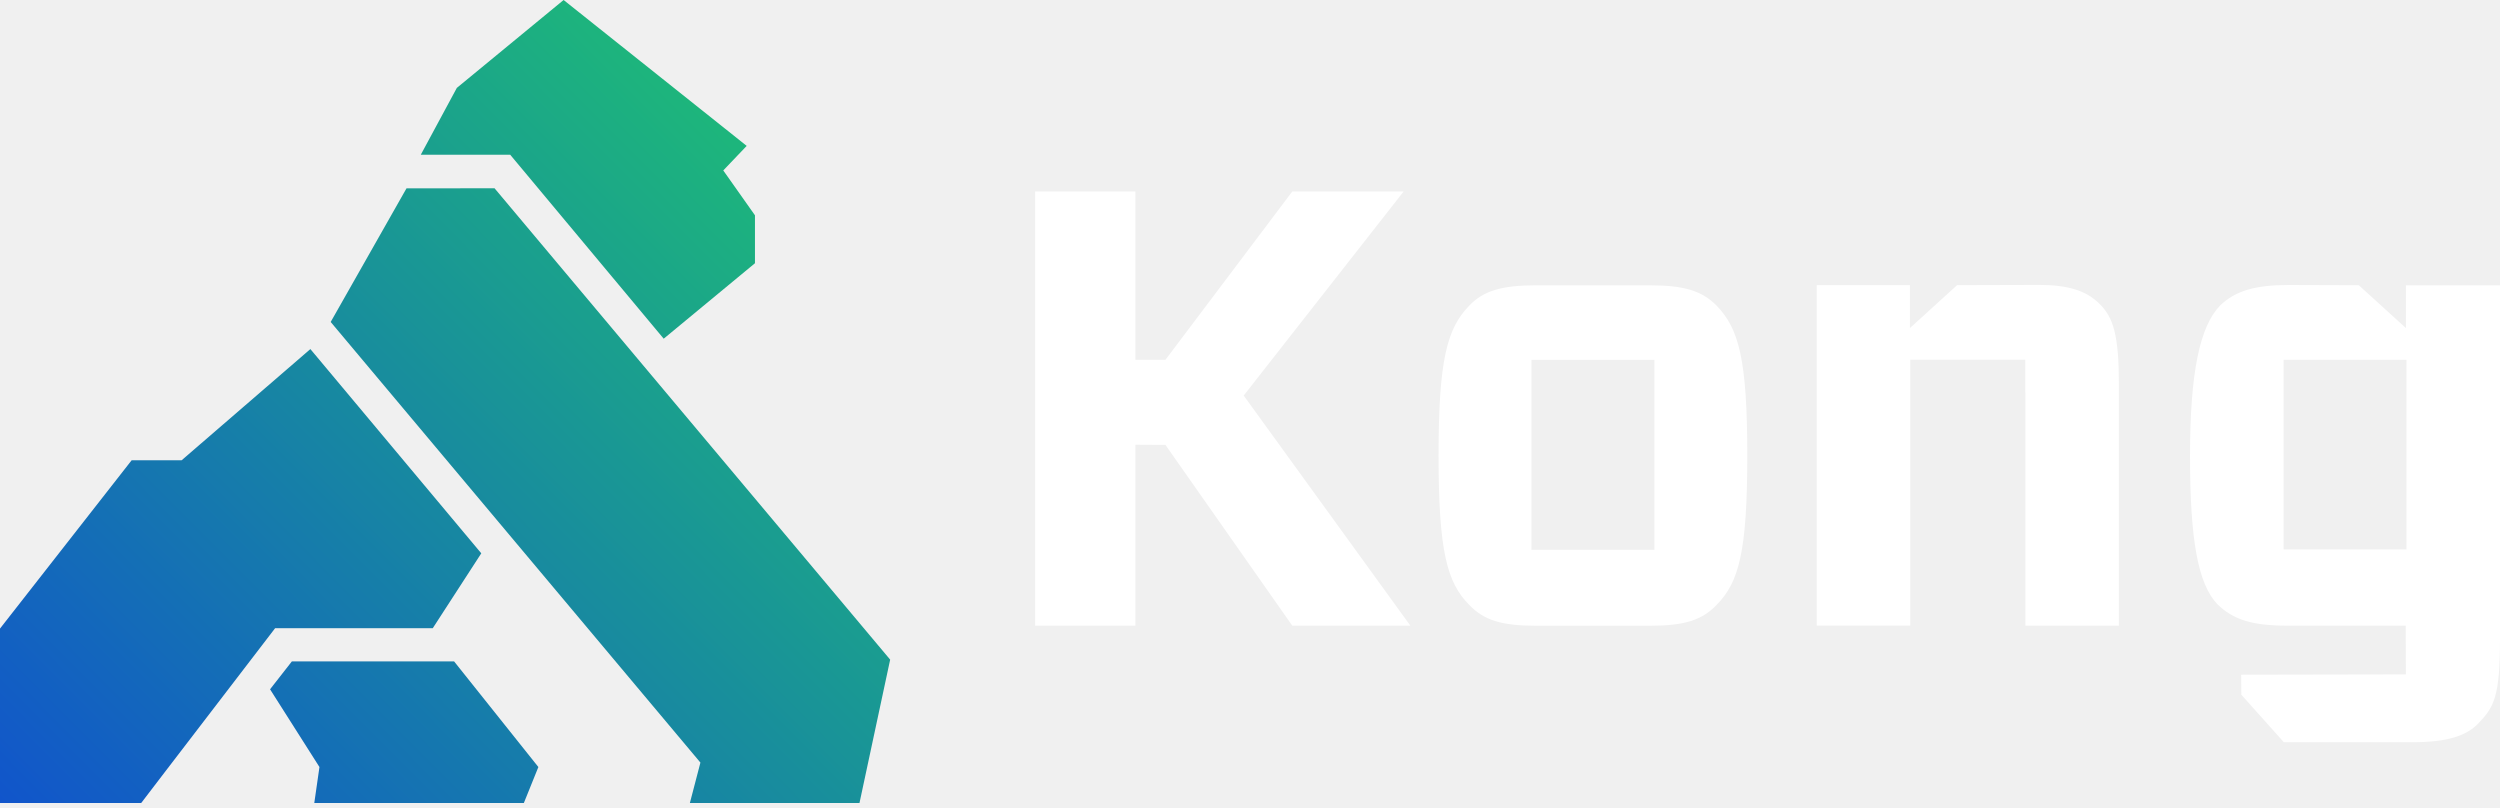
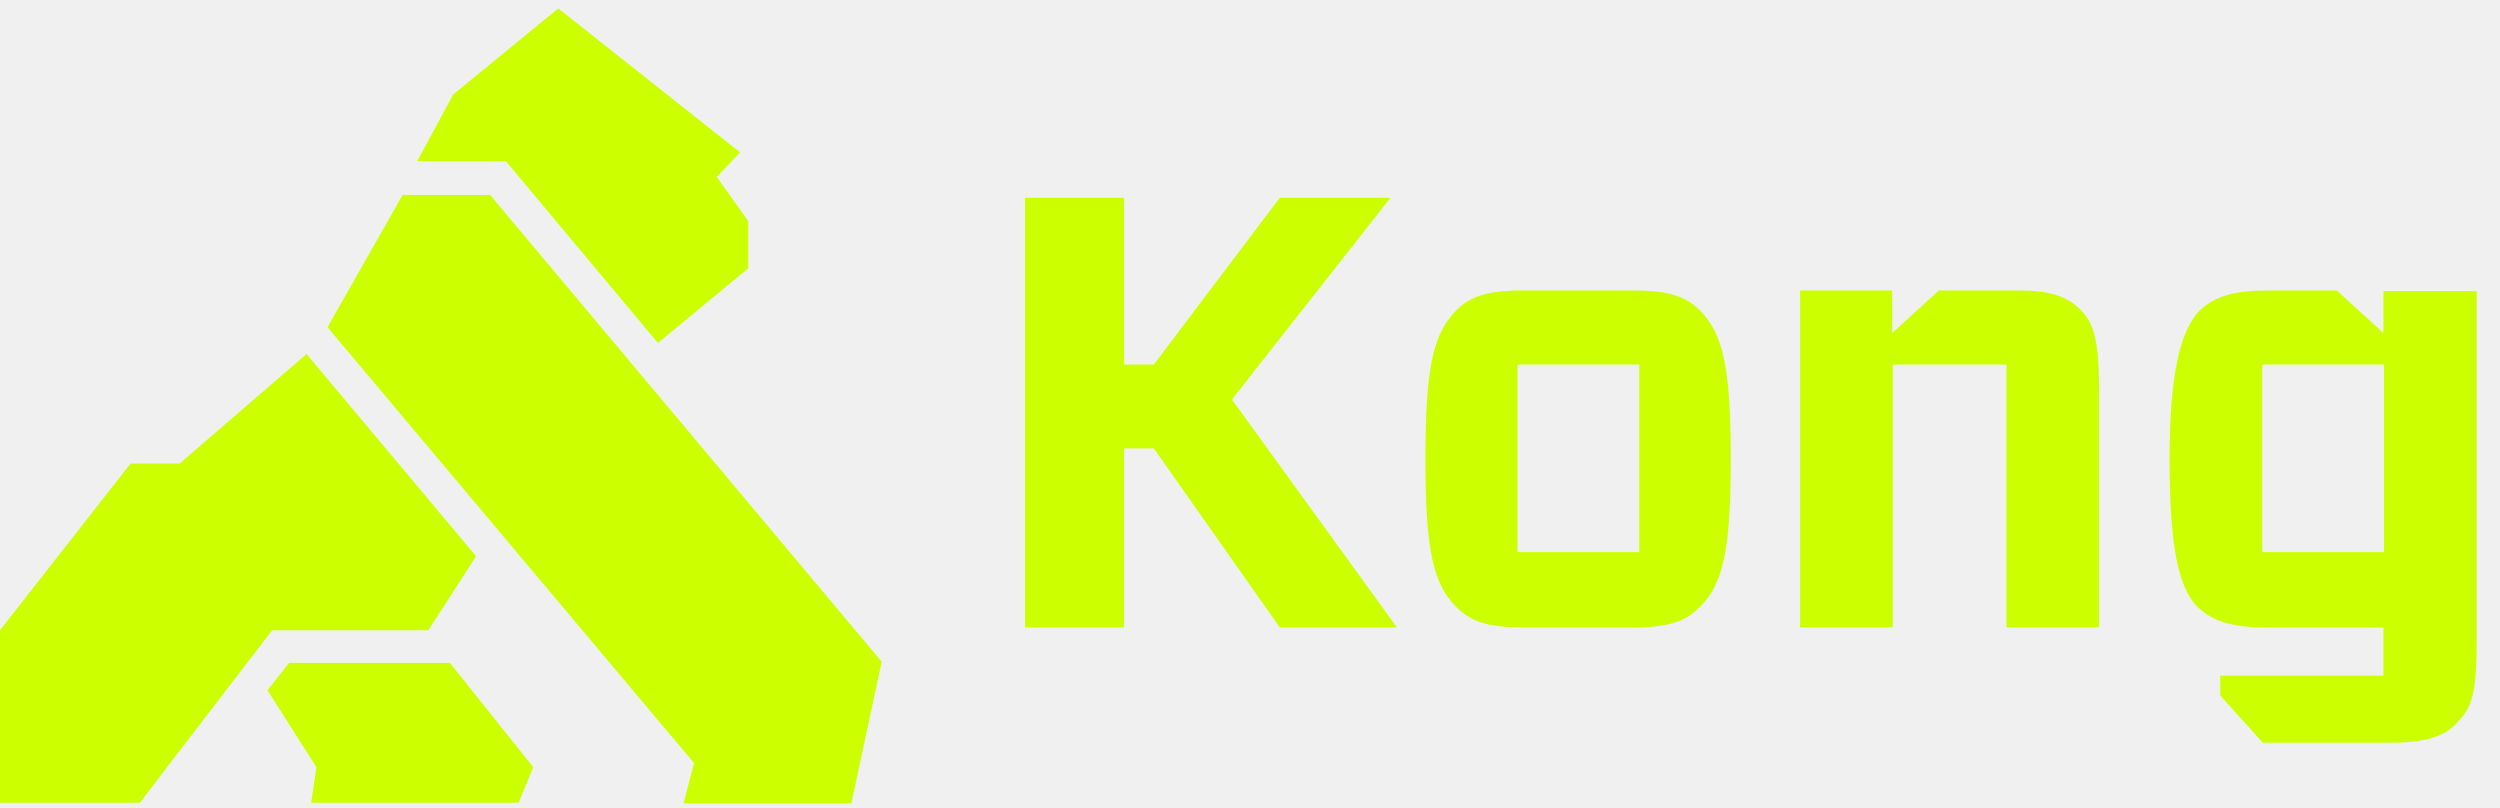
- <svg xmlns="http://www.w3.org/2000/svg" width="127" height="41" viewBox="0 0 127 41" fill="none">
-   <g clip-path="url(#clip0_2326_4)">
-     <path d="M14.828 33.598L13.719 35.016L16.228 38.965L15.966 40.791H26.612L27.349 38.965L23.067 33.598H14.828Z" fill="url(#paint0_linear_2326_4)" />
-     <path d="M20.65 9.568L16.799 16.356L35.581 38.739L35.046 40.791H43.662L45.22 33.509L25.123 9.564L20.65 9.568Z" fill="url(#paint1_linear_2326_4)" />
-     <path d="M23.207 4.465L21.376 7.861H25.919L33.716 17.206L38.352 13.372V10.937L36.742 8.658L37.932 7.411L28.631 0L23.207 4.465Z" fill="url(#paint2_linear_2326_4)" />
-     <path d="M9.227 23.381H6.688L0 31.932V40.791H7.174L8.442 39.132L13.976 31.913H21.984L24.449 28.109L15.767 17.733L9.227 23.381Z" fill="url(#paint3_linear_2326_4)" />
-     <path fill-rule="evenodd" clip-rule="evenodd" d="M77.797 27.929H84.043V18.281H77.797V27.929ZM78.016 31.788C76.277 31.788 75.374 31.503 74.63 30.721C73.512 29.589 73.079 28.017 73.079 23.143C73.079 18.269 73.512 16.696 74.63 15.533C75.346 14.779 76.277 14.494 78.016 14.494H83.825C85.563 14.494 86.466 14.779 87.21 15.533C88.328 16.696 88.762 18.237 88.762 23.143C88.762 28.049 88.328 29.589 87.21 30.721C86.466 31.507 85.563 31.788 83.825 31.788H78.016Z" fill="white" />
-     <path fill-rule="evenodd" clip-rule="evenodd" d="M102.89 19.946C102.89 20.006 102.89 20.066 102.89 20.13V31.784H107.64V19.564C107.64 17.029 107.362 16.119 106.646 15.429C105.993 14.771 105.058 14.474 103.598 14.474L99.421 14.486L97.026 16.664V14.486H95.422H92.291V31.78H97.041V18.273H102.882V19.938L102.89 19.946Z" fill="white" />
-     <path fill-rule="evenodd" clip-rule="evenodd" d="M65.647 9.728H71.304L63.18 20.094L71.646 31.784H65.647L59.205 22.601L57.678 22.593V31.784H52.585V9.728H57.678V18.277H59.205L65.647 9.728Z" fill="white" />
-     <path fill-rule="evenodd" clip-rule="evenodd" d="M122.222 14.49V16.668L119.827 14.49L116.262 14.478C114.555 14.478 113.553 14.775 112.777 15.525C111.75 16.588 111.253 18.915 111.253 23.175C111.253 27.435 111.658 29.666 112.649 30.701C113.425 31.451 114.348 31.784 116.182 31.784H122.21L122.218 34.259L113.851 34.275L113.859 35.29L116.019 37.705H122.56C124.298 37.705 125.293 37.392 125.914 36.734C126.689 35.92 127 35.414 127 32.442V14.494H122.218L122.222 14.49ZM122.254 27.909H116.007V18.277H122.249V27.909H122.254Z" fill="white" />
-   </g>
+ <svg xmlns="http://www.w3.org/2000/svg" id="Layer_1" version="1.1" width="127" height="41" viewBox="0 0 429 137">
  <defs>
-     <linearGradient id="paint0_linear_2326_4" x1="0.038" y1="40.768" x2="35.437" y2="5.5" gradientUnits="userSpaceOnUse">
-       <stop stop-color="#1155CB" />
-       <stop offset="1" stop-color="#1DB57C" />
-     </linearGradient>
-     <linearGradient id="paint1_linear_2326_4" x1="0.038" y1="40.768" x2="35.437" y2="5.5" gradientUnits="userSpaceOnUse">
-       <stop stop-color="#1155CB" />
-       <stop offset="1" stop-color="#1DB57C" />
-     </linearGradient>
-     <linearGradient id="paint2_linear_2326_4" x1="0.038" y1="40.768" x2="35.437" y2="5.5" gradientUnits="userSpaceOnUse">
-       <stop stop-color="#1155CB" />
-       <stop offset="1" stop-color="#1DB57C" />
-     </linearGradient>
-     <linearGradient id="paint3_linear_2326_4" x1="0.038" y1="40.768" x2="35.437" y2="5.5" gradientUnits="userSpaceOnUse">
-       <stop stop-color="#1155CB" />
-       <stop offset="1" stop-color="#1DB57C" />
-     </linearGradient>
-     <clipPath id="clip0_2326_4">
-       <rect width="127" height="41" fill="white" />
-     </clipPath>
+     <style>
+       .st0 {
+         fill-rule: evenodd;
+       }
+ 
+       .st0, .st1 {
+         fill: #cf0;
+       }
+     </style>
  </defs>
+   <path class="st1" d="M49.6,113l-3.7,4.7,8.4,13.2-.9,6.1h35.6l2.5-6.1-14.3-17.9h-27.6Z" />
+   <path class="st1" d="M69.1,32.7l-12.9,22.7,62.9,74.8-1.8,6.9h28.8l5.2-24.3L84.1,32.7h-15Z" />
+   <path class="st1" d="M77.7,15.6l-6.1,11.3h15.2l26.1,31.2,15.5-12.8v-8.1l-5.4-7.6,4-4.2L95.8.7l-18.2,14.9Z" />
+   <path class="st1" d="M30.9,78.8h-8.5L0,107.4v29.6h24l4.2-5.5,18.5-24.1h26.8l8.2-12.7-29.1-34.7-21.9,18.9Z" />
+   <path class="st0" d="M260.4,94h20.9v-32.2h-20.9v32.2ZM261.1,106.9c-5.8,0-8.8-1-11.3-3.6-3.7-3.8-5.2-9-5.2-25.3s1.5-21.5,5.2-25.4c2.4-2.5,5.5-3.5,11.3-3.5h19.4c5.8,0,8.8,1,11.3,3.5,3.7,3.9,5.2,9,5.2,25.4s-1.5,21.5-5.2,25.3c-2.5,2.6-5.5,3.6-11.3,3.6h-19.4Z" />
+   <path class="st0" d="M344.3,67.3v39.6h15.9v-40.8c0-8.5-.9-11.5-3.3-13.8-2.2-2.2-5.3-3.2-10.2-3.2h-14s-8,7.3-8,7.3v-7.3h-15.8v57.8h15.9v-45.1h19.5v5.6h0Z" />
+   <path class="st0" d="M219.7,33.2h18.9l-27.2,34.6,28.3,39.1h-20.1l-21.6-30.7h-5.1s0,30.7,0,30.7h-17V33.2h17v28.6h5.1l21.6-28.6Z" />
+   <path class="st0" d="M409,49.1v7.3l-8-7.3h-11.9c-5.7,0-9.1,1-11.7,3.5-3.4,3.6-5.1,11.3-5.1,25.6s1.4,21.7,4.7,25.1c2.6,2.5,5.7,3.6,11.8,3.6h20.2v8.3s-28,0-28,0v3.4s7.3,8.1,7.3,8.1h21.9c5.8,0,9.1-1,11.2-3.2,2.6-2.7,3.6-4.4,3.6-14.3v-60h-16,0ZM409.1,94h-20.9v-32.2h20.9v32.2h0Z" />
</svg>
